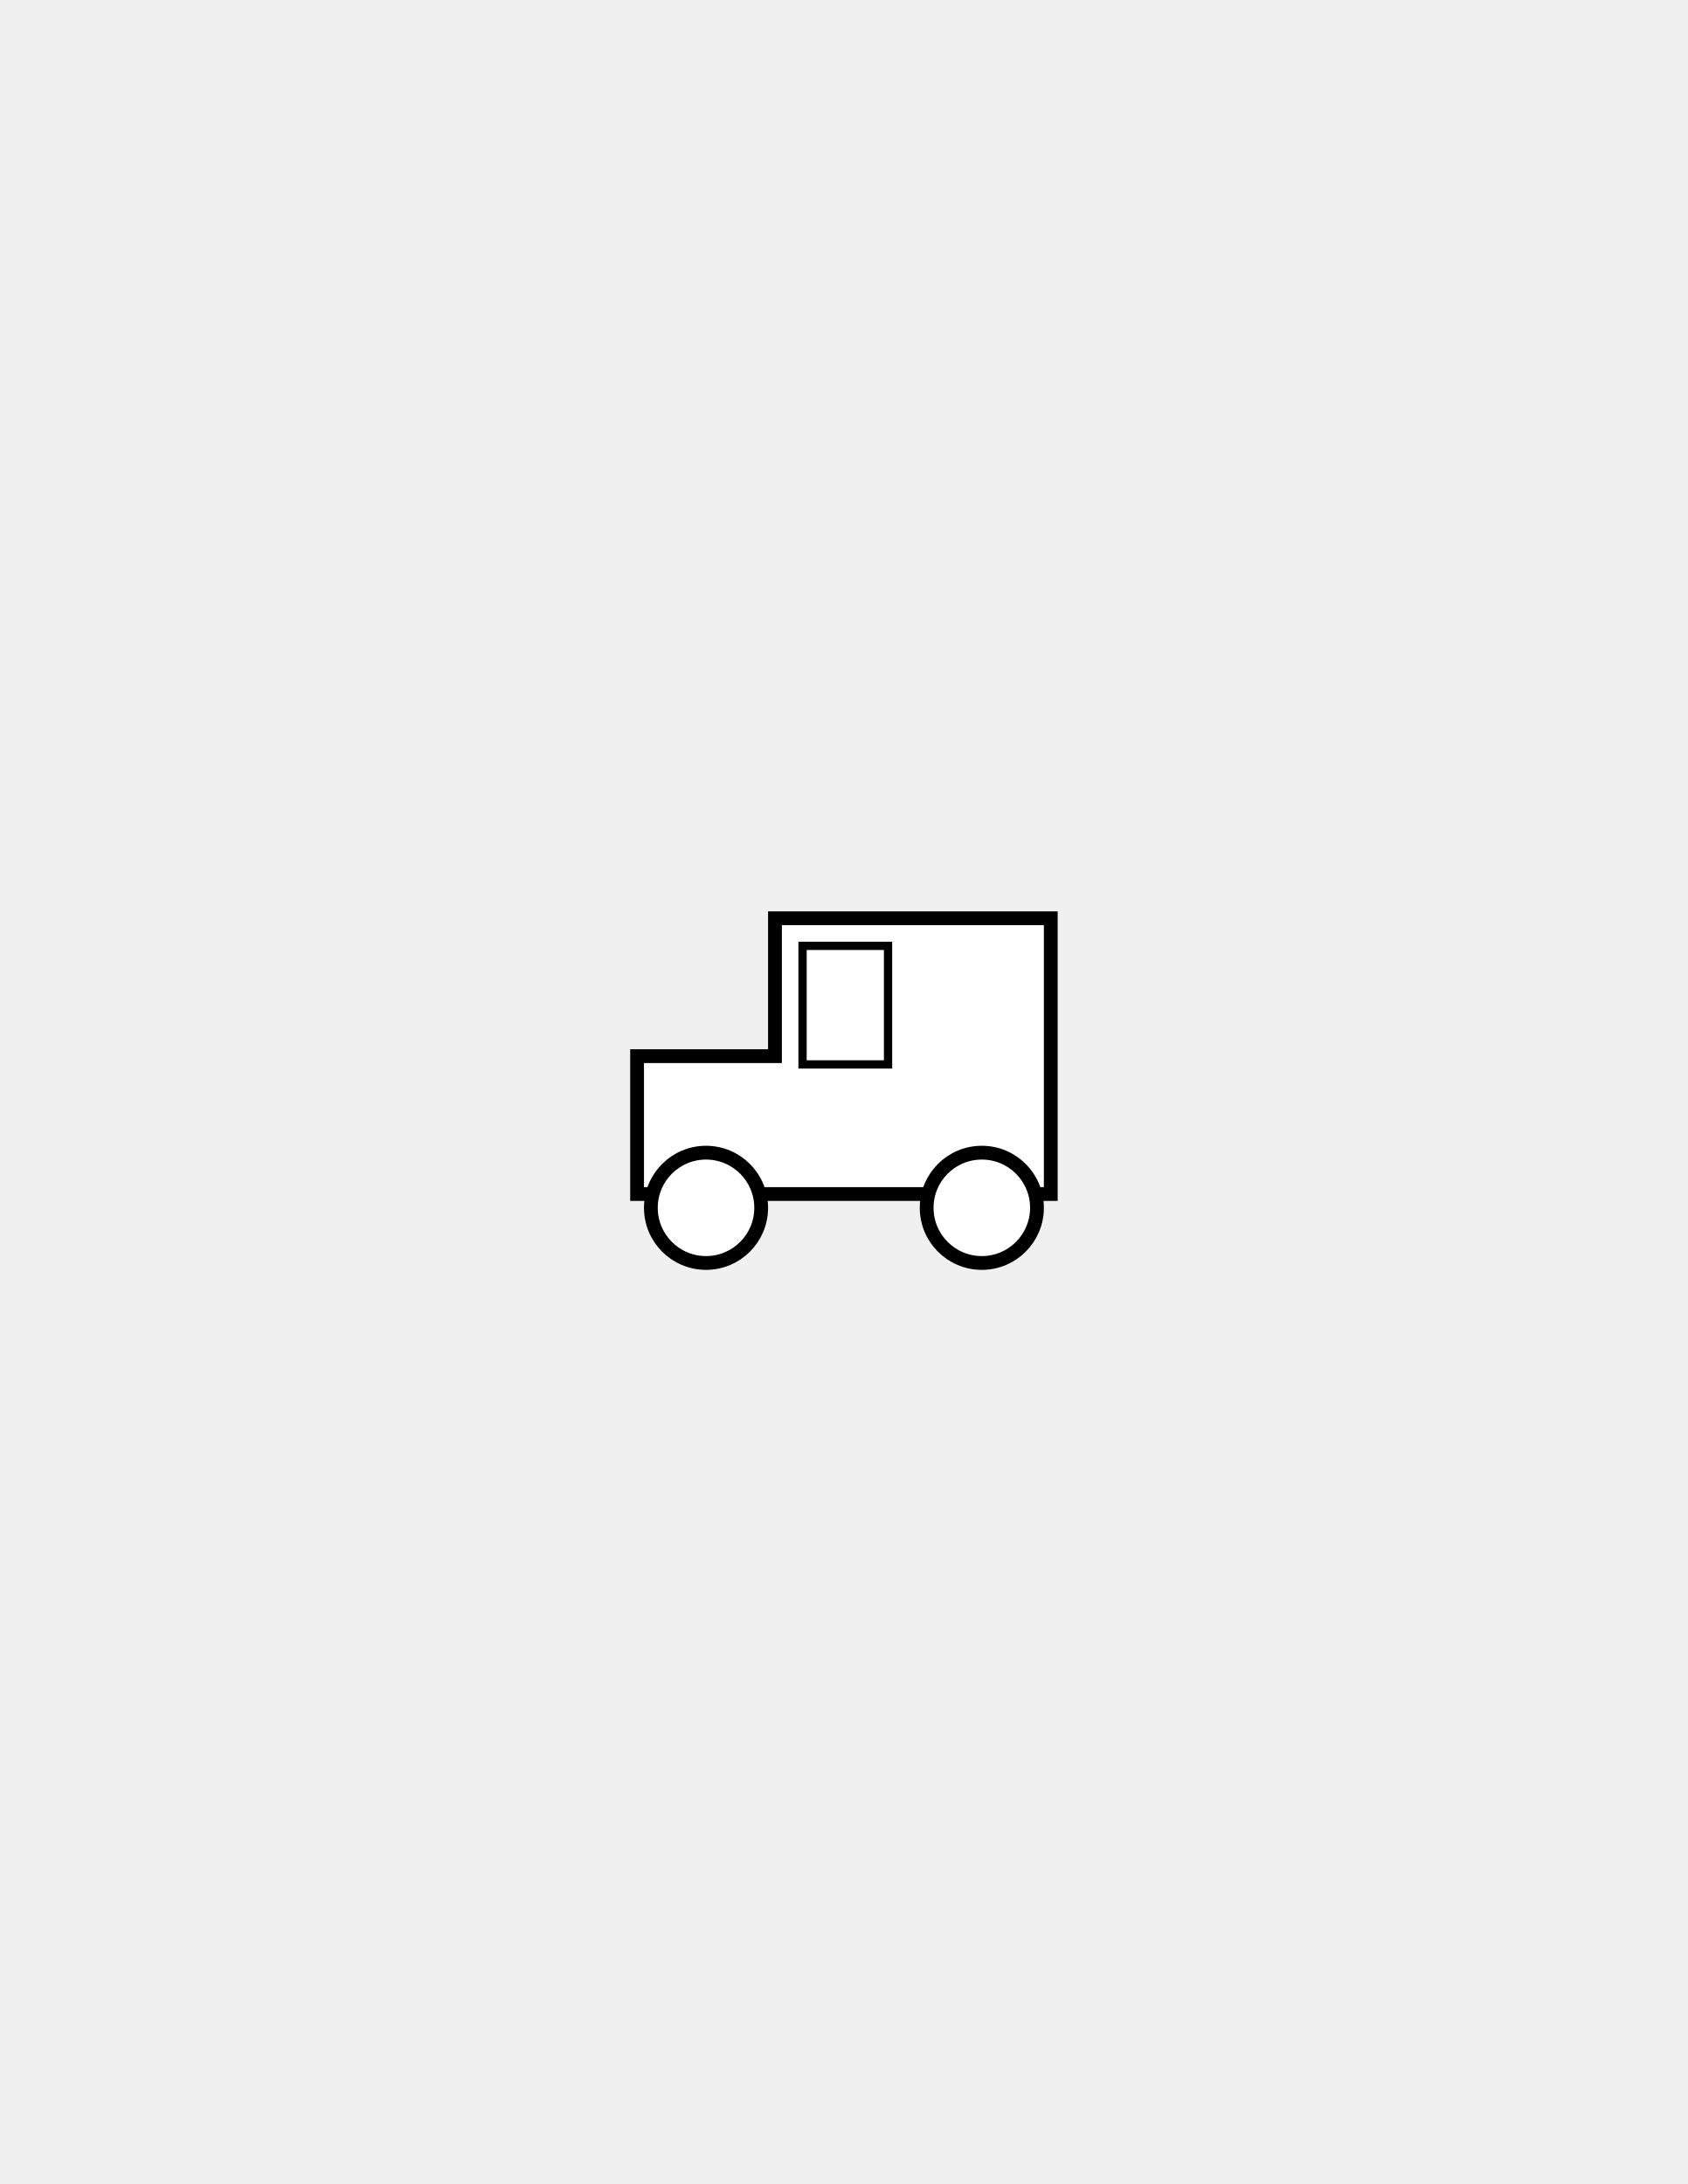
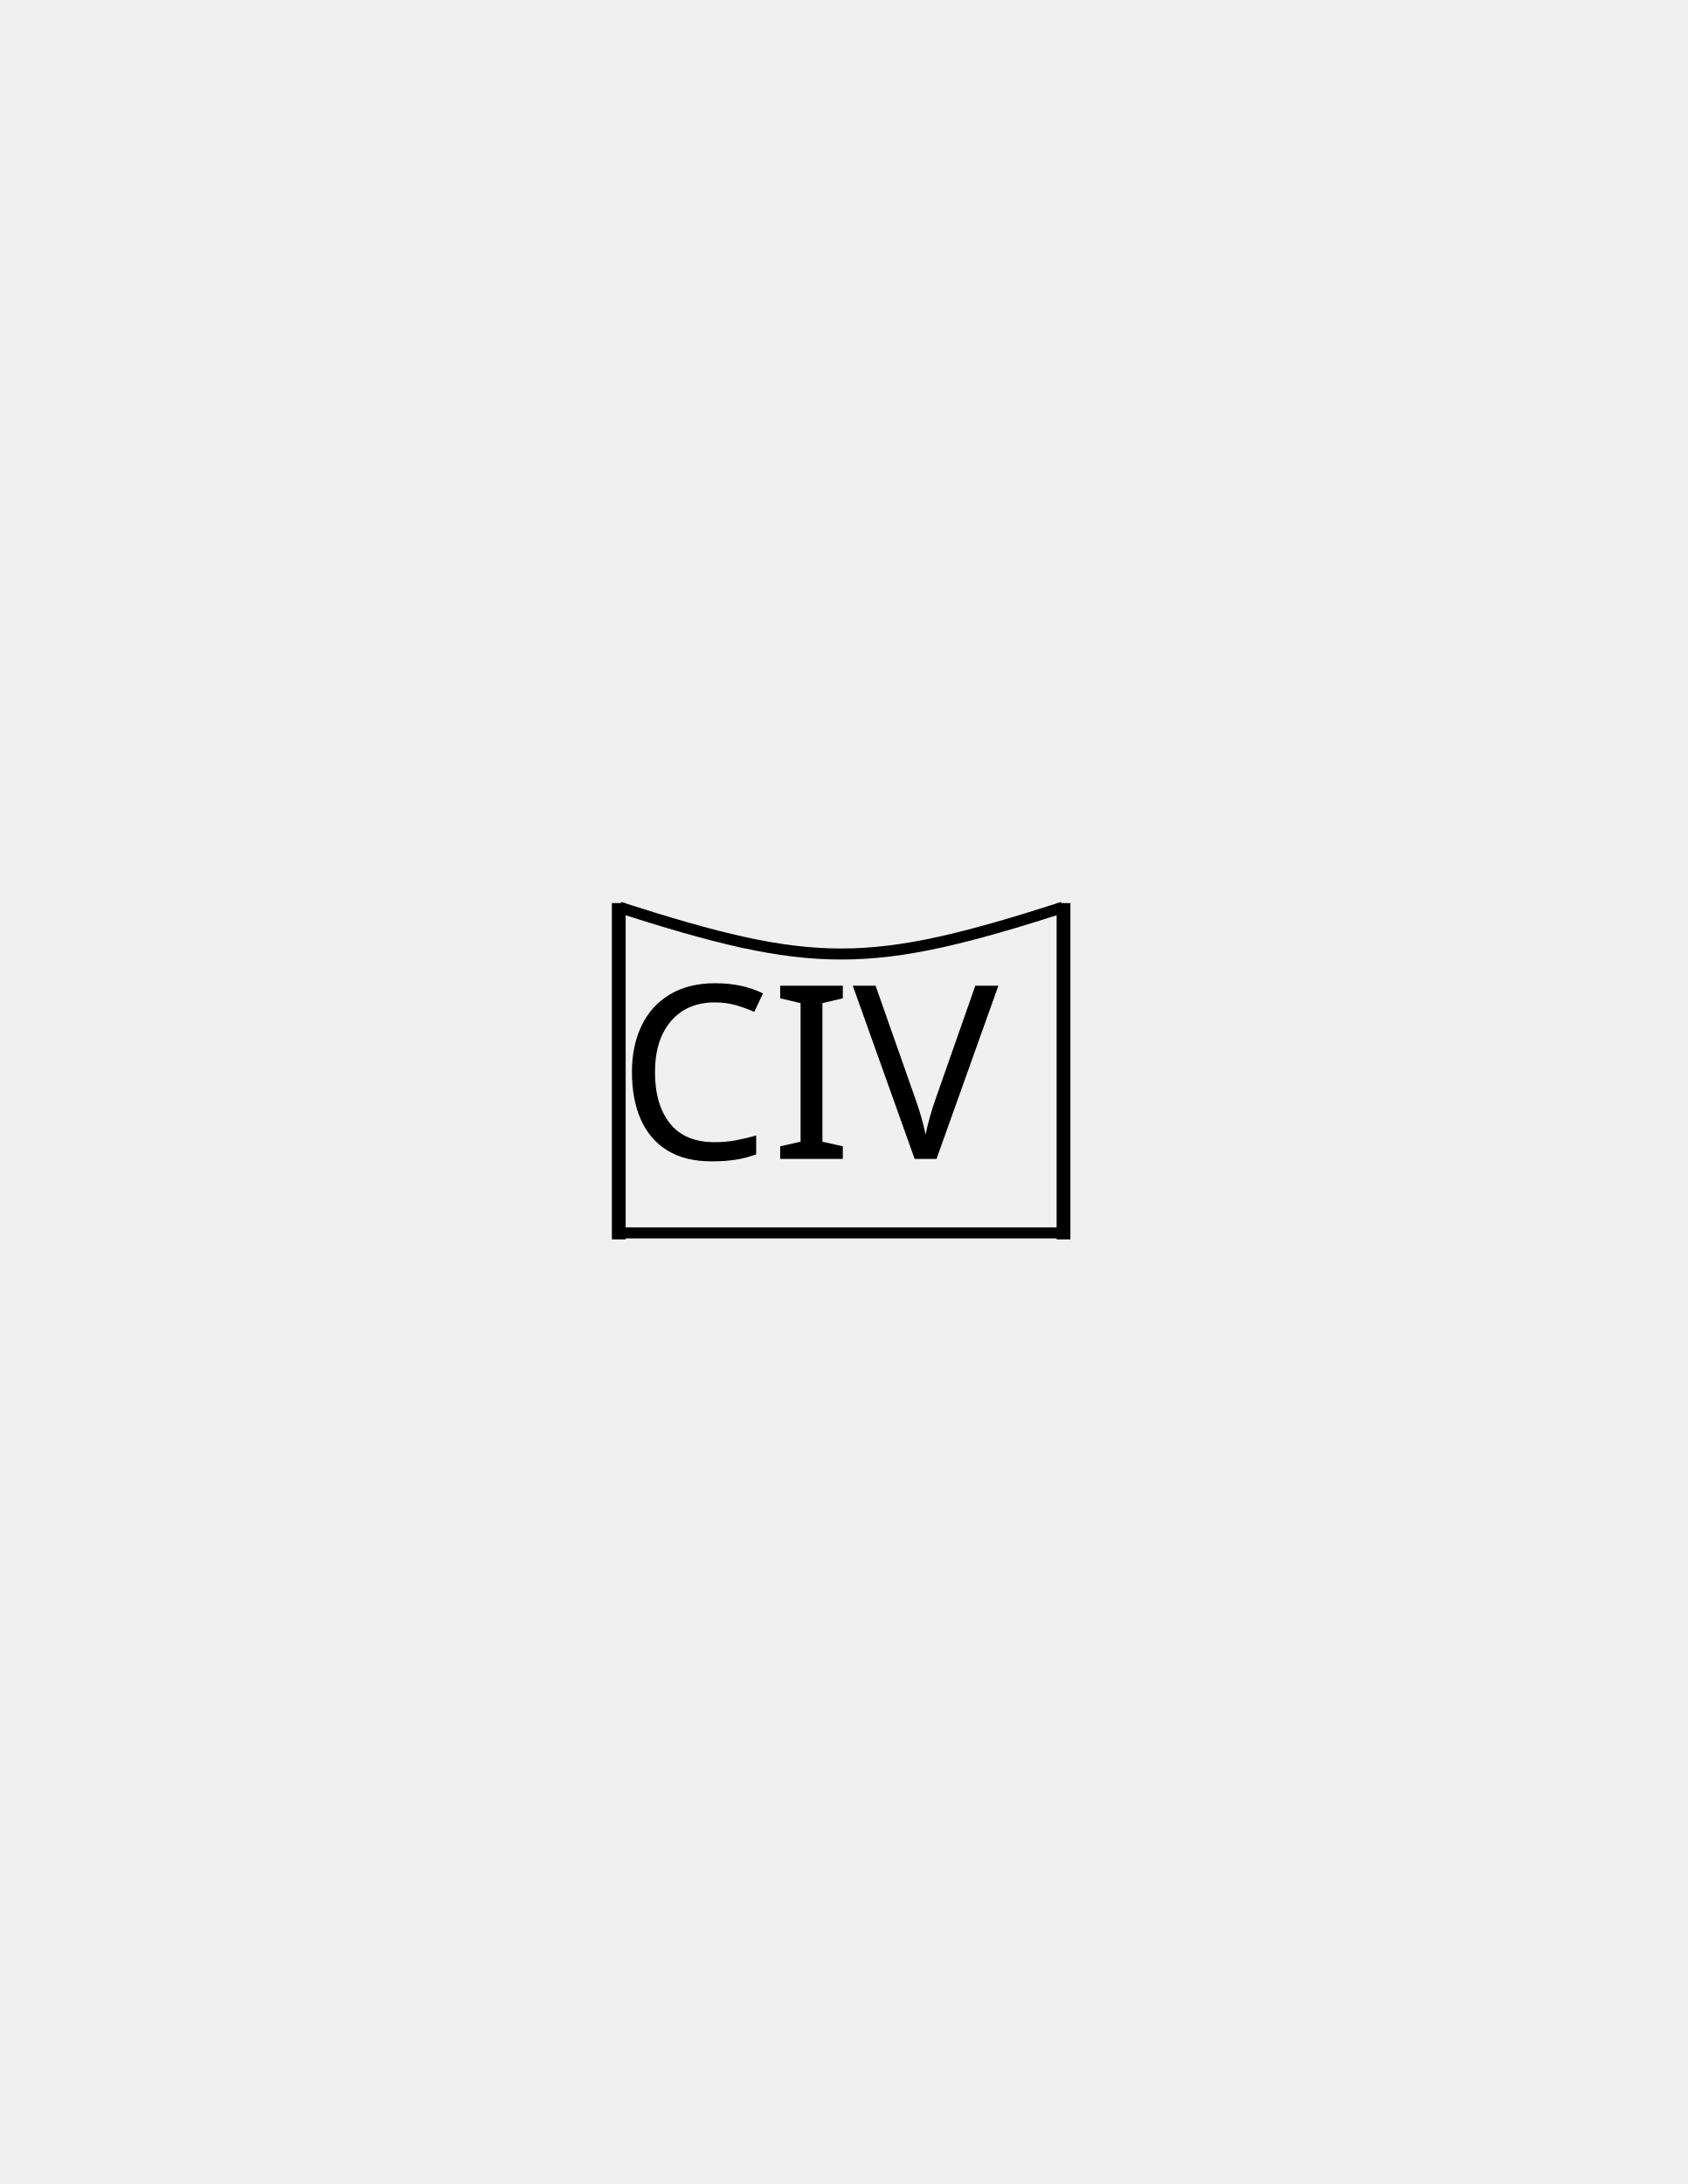
<svg xmlns="http://www.w3.org/2000/svg" version="1.1" id="Version_1.0" x="0px" y="0px" width="612px" height="792px" viewBox="0 0 612 792" enable-background="new 0 0 612 792" xml:space="preserve">
+   <defs id="defs17994" />
  <g id="octagon" display="none">
    <g id="outFrame" display="inline">
-       <line fill="none" stroke="#0000FF" stroke-width="2" x1="220" y1="309.5" x2="306" y2="273" />
-       <line fill="none" stroke="#0000FF" stroke-width="2" x1="306" y1="273" x2="390.5" y2="309.5" />
-       <line fill="none" stroke="#0000FF" stroke-width="2" x1="390.5" y1="309.5" x2="427" y2="396" />
-       <line fill="none" stroke="#0000FF" stroke-width="2" x1="427" y1="396" x2="390.5" y2="482.5" />
-       <line fill="none" stroke="#0000FF" stroke-width="2" x1="390.5" y1="482.5" x2="306" y2="516" />
-       <line fill="none" stroke="#0000FF" stroke-width="2" x1="306" y1="516" x2="220" y2="482.5" />
-       <line fill="none" stroke="#0000FF" stroke-width="2" x1="220" y1="482.5" x2="183" y2="396" />
-       <line fill="none" stroke="#0000FF" stroke-width="2" x1="183" y1="396" x2="220" y2="309.5" />
+       <line fill="none" stroke="#0000FF" stroke-width="2" x1="220" y1="309.5" x2="306" y2="273" id="line17952" />
+       <line fill="none" stroke="#0000FF" stroke-width="2" x1="306" y1="273" x2="390.5" y2="309.5" id="line17954" />
+       <line fill="none" stroke="#0000FF" stroke-width="2" x1="390.5" y1="309.5" x2="427" y2="396" id="line17956" />
+       <line fill="none" stroke="#0000FF" stroke-width="2" x1="427" y1="396" x2="390.5" y2="482.5" id="line17958" />
+       <line fill="none" stroke="#0000FF" stroke-width="2" x1="390.5" y1="482.5" x2="306" y2="516" id="line17960" />
+       <line fill="none" stroke="#0000FF" stroke-width="2" x1="306" y1="516" x2="220" y2="482.5" id="line17962" />
+       <line fill="none" stroke="#0000FF" stroke-width="2" x1="220" y1="482.5" x2="183" y2="396" id="line17964" />
+       <line fill="none" stroke="#0000FF" stroke-width="2" x1="183" y1="396" x2="220" y2="309.5" id="line17966" />
    </g>
-     <line id="mod2_1_" display="inline" fill="none" stroke="#0000FF" stroke-width="2" x1="203.966" y1="445.015" x2="406.199" y2="445.295" />
-     <line id="mod1_1_" display="inline" fill="none" stroke="#0000FF" stroke-width="2" x1="203.966" y1="346.985" x2="406.199" y2="346.705" />
+     <line id="bottom" display="inline" fill="none" stroke="#0000FF" stroke-width="2" x1="203.966" y1="445.015" x2="406.199" y2="445.295" />
+     <line id="top" display="inline" fill="none" stroke="#0000FF" stroke-width="2" x1="203.966" y1="346.985" x2="406.199" y2="346.705" />
  </g>
-   <g id="main">
-     <polygon fill="#FFFFFF" stroke="#000000" stroke-width="5" points="231,433 231,383 281,383 281,333 381,333 381,433  " />
-     <ellipse fill="#FFFFFF" stroke="#000000" stroke-width="5" cx="356" cy="438" rx="20" ry="20" />
-     <ellipse fill="#FFFFFF" stroke="#000000" stroke-width="5" cx="256" cy="438" rx="20" ry="20" />
-     <rect x="291" y="343" fill="none" stroke="#000000" stroke-width="3" width="31" height="43" />
+   <g id="main" transform="translate(0 29) scale(1 0.8)">
+     <line fill="none" stroke="#000000" stroke-width="5" x1="224.364" y1="373.114" x2="224.364" y2="525.557" id="line17972" />
+     <line fill="none" stroke="#000000" stroke-width="5" x1="385.623" y1="373.114" x2="385.623" y2="525.557" id="line17974" />
+     <line fill="none" stroke="#000000" stroke-width="5" x1="224.364" y1="522.612" x2="385.623" y2="522.612" id="line17976" />
+     <path fill="none" stroke="#000000" stroke-width="5" d="M224.364,374.969c70.552,28.311,90.708,28.311,161.259,0" id="path17978" />
  </g>
+   <text xml:space="preserve" style="font-style:normal;font-weight:normal;font-size:88px;line-height:1.25;font-family:sans-serif;fill:#000000;fill-opacity:1;stroke:none" x="223.761" y="420.273" id="text18115">
+     <tspan id="tspan18113" x="223.761" y="420.273">CIV</tspan>
+   </text>
</svg>
